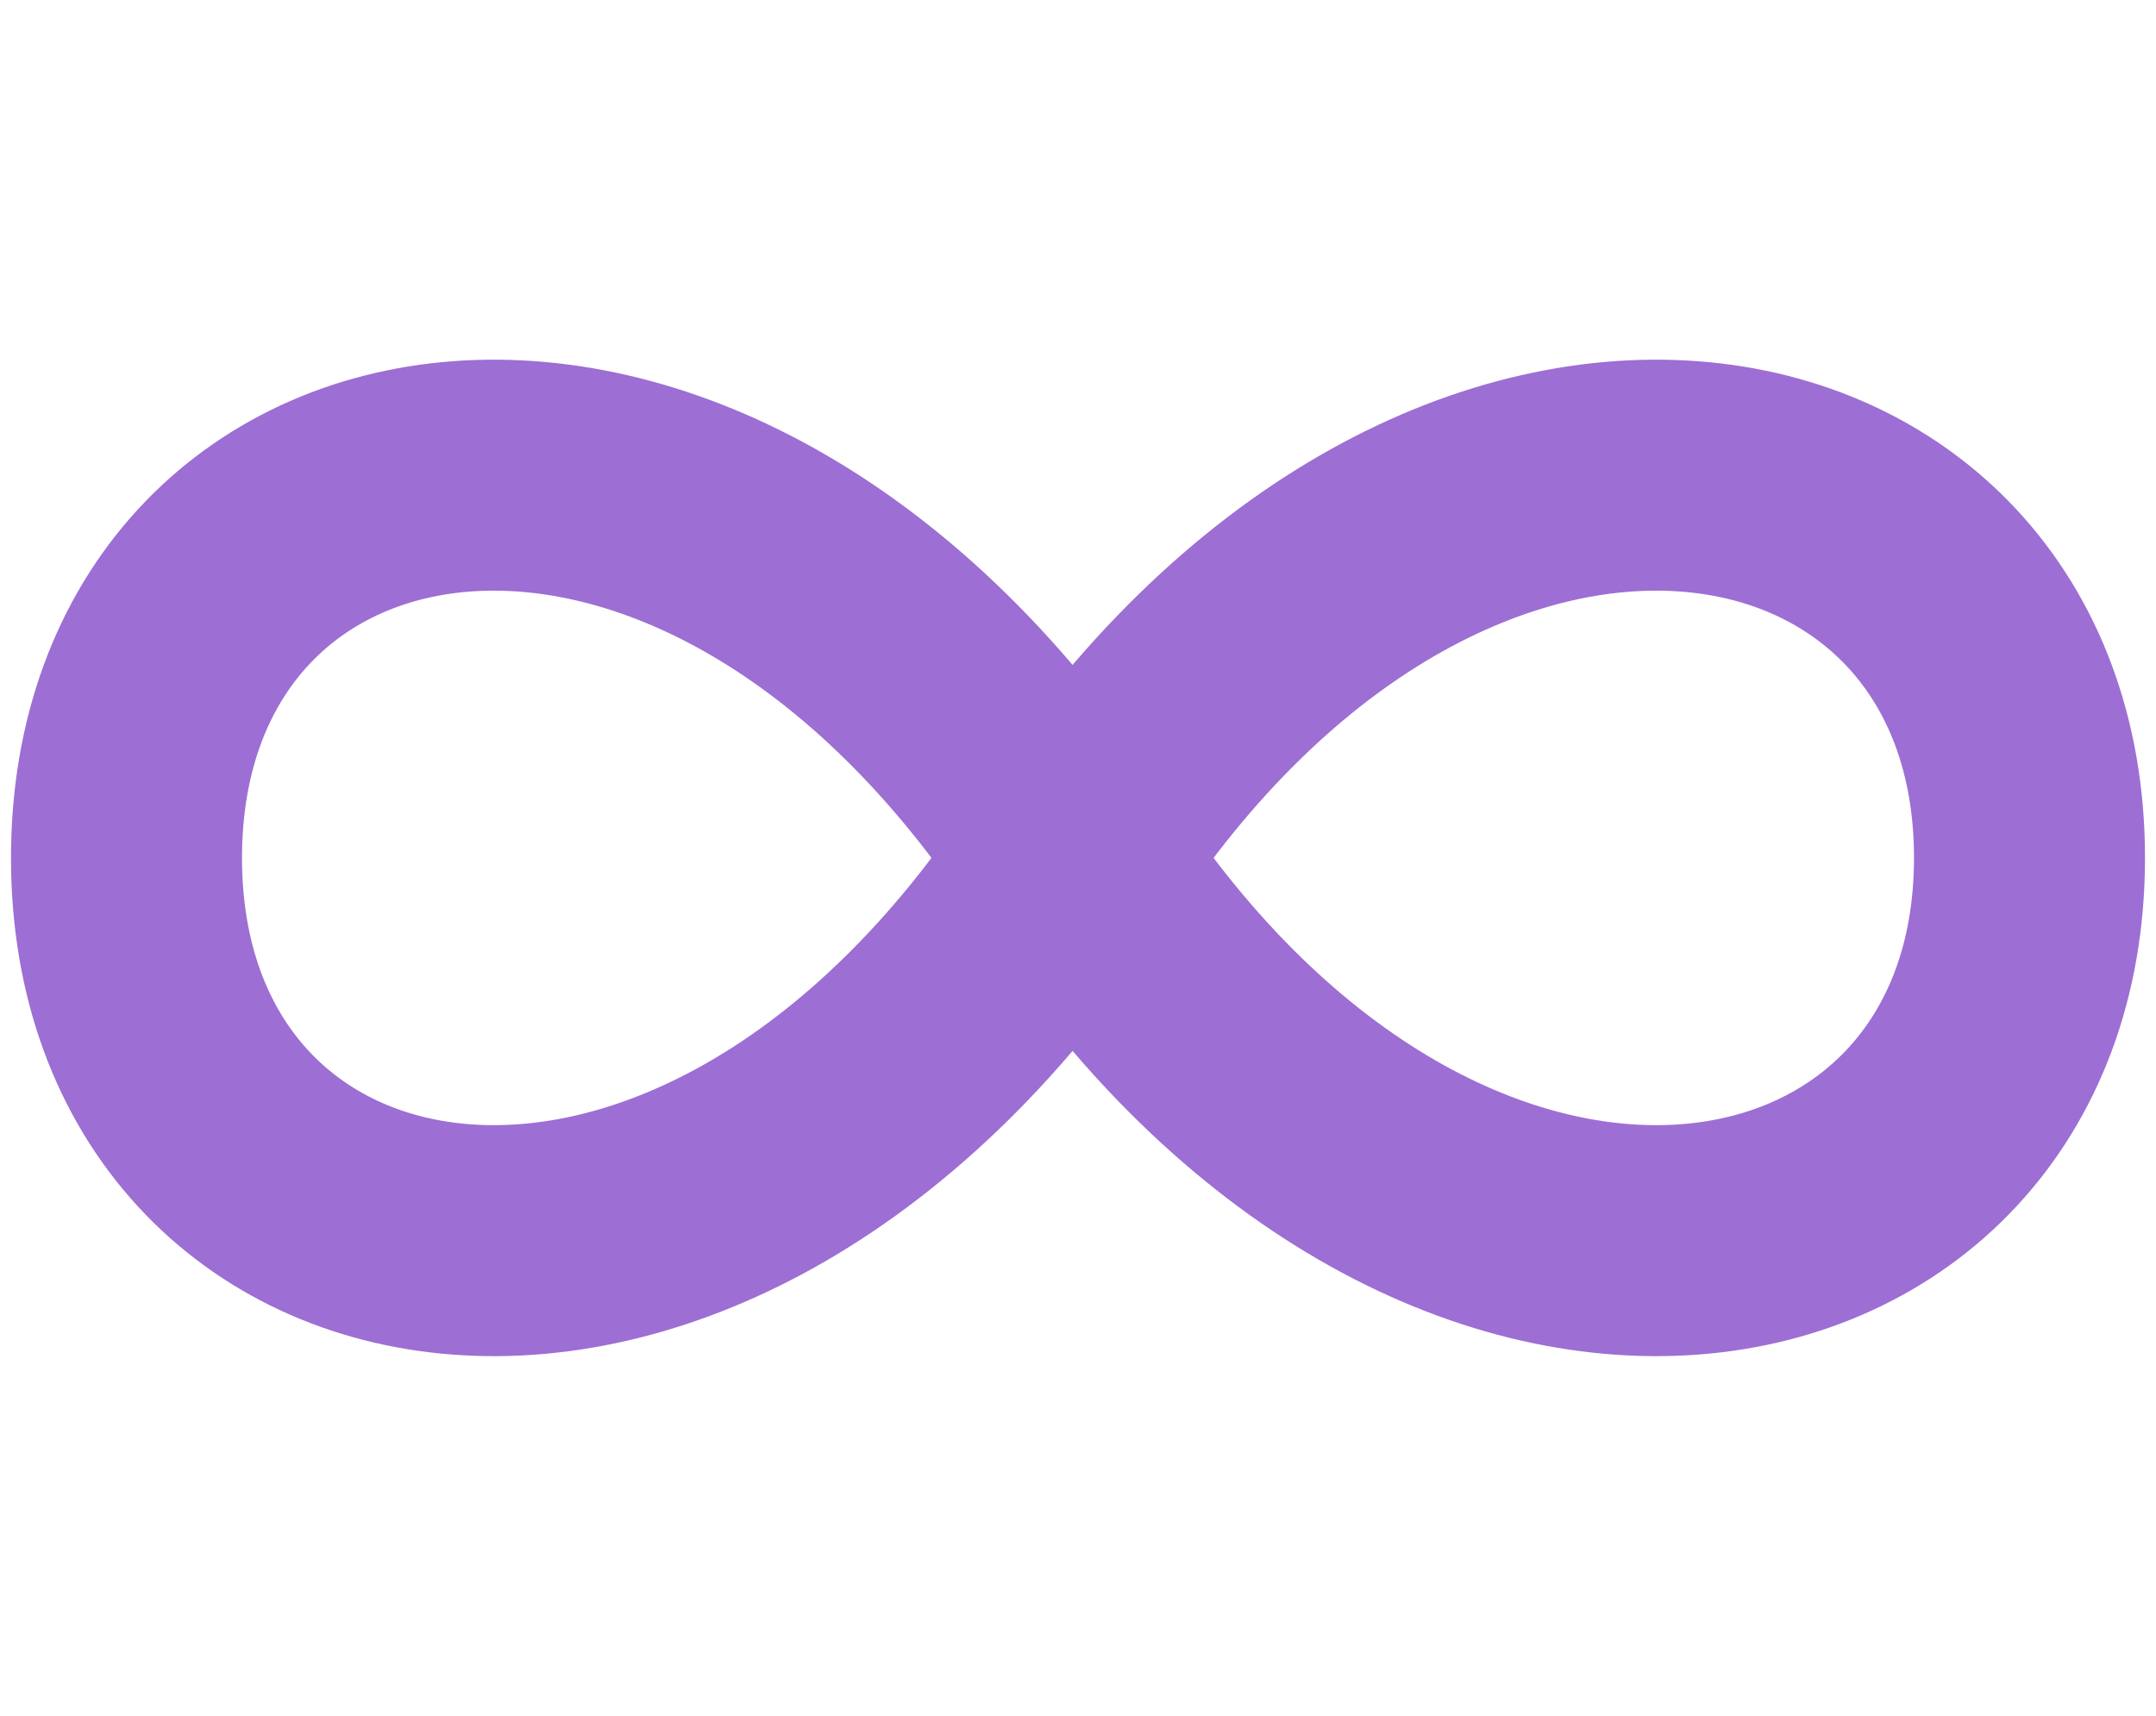
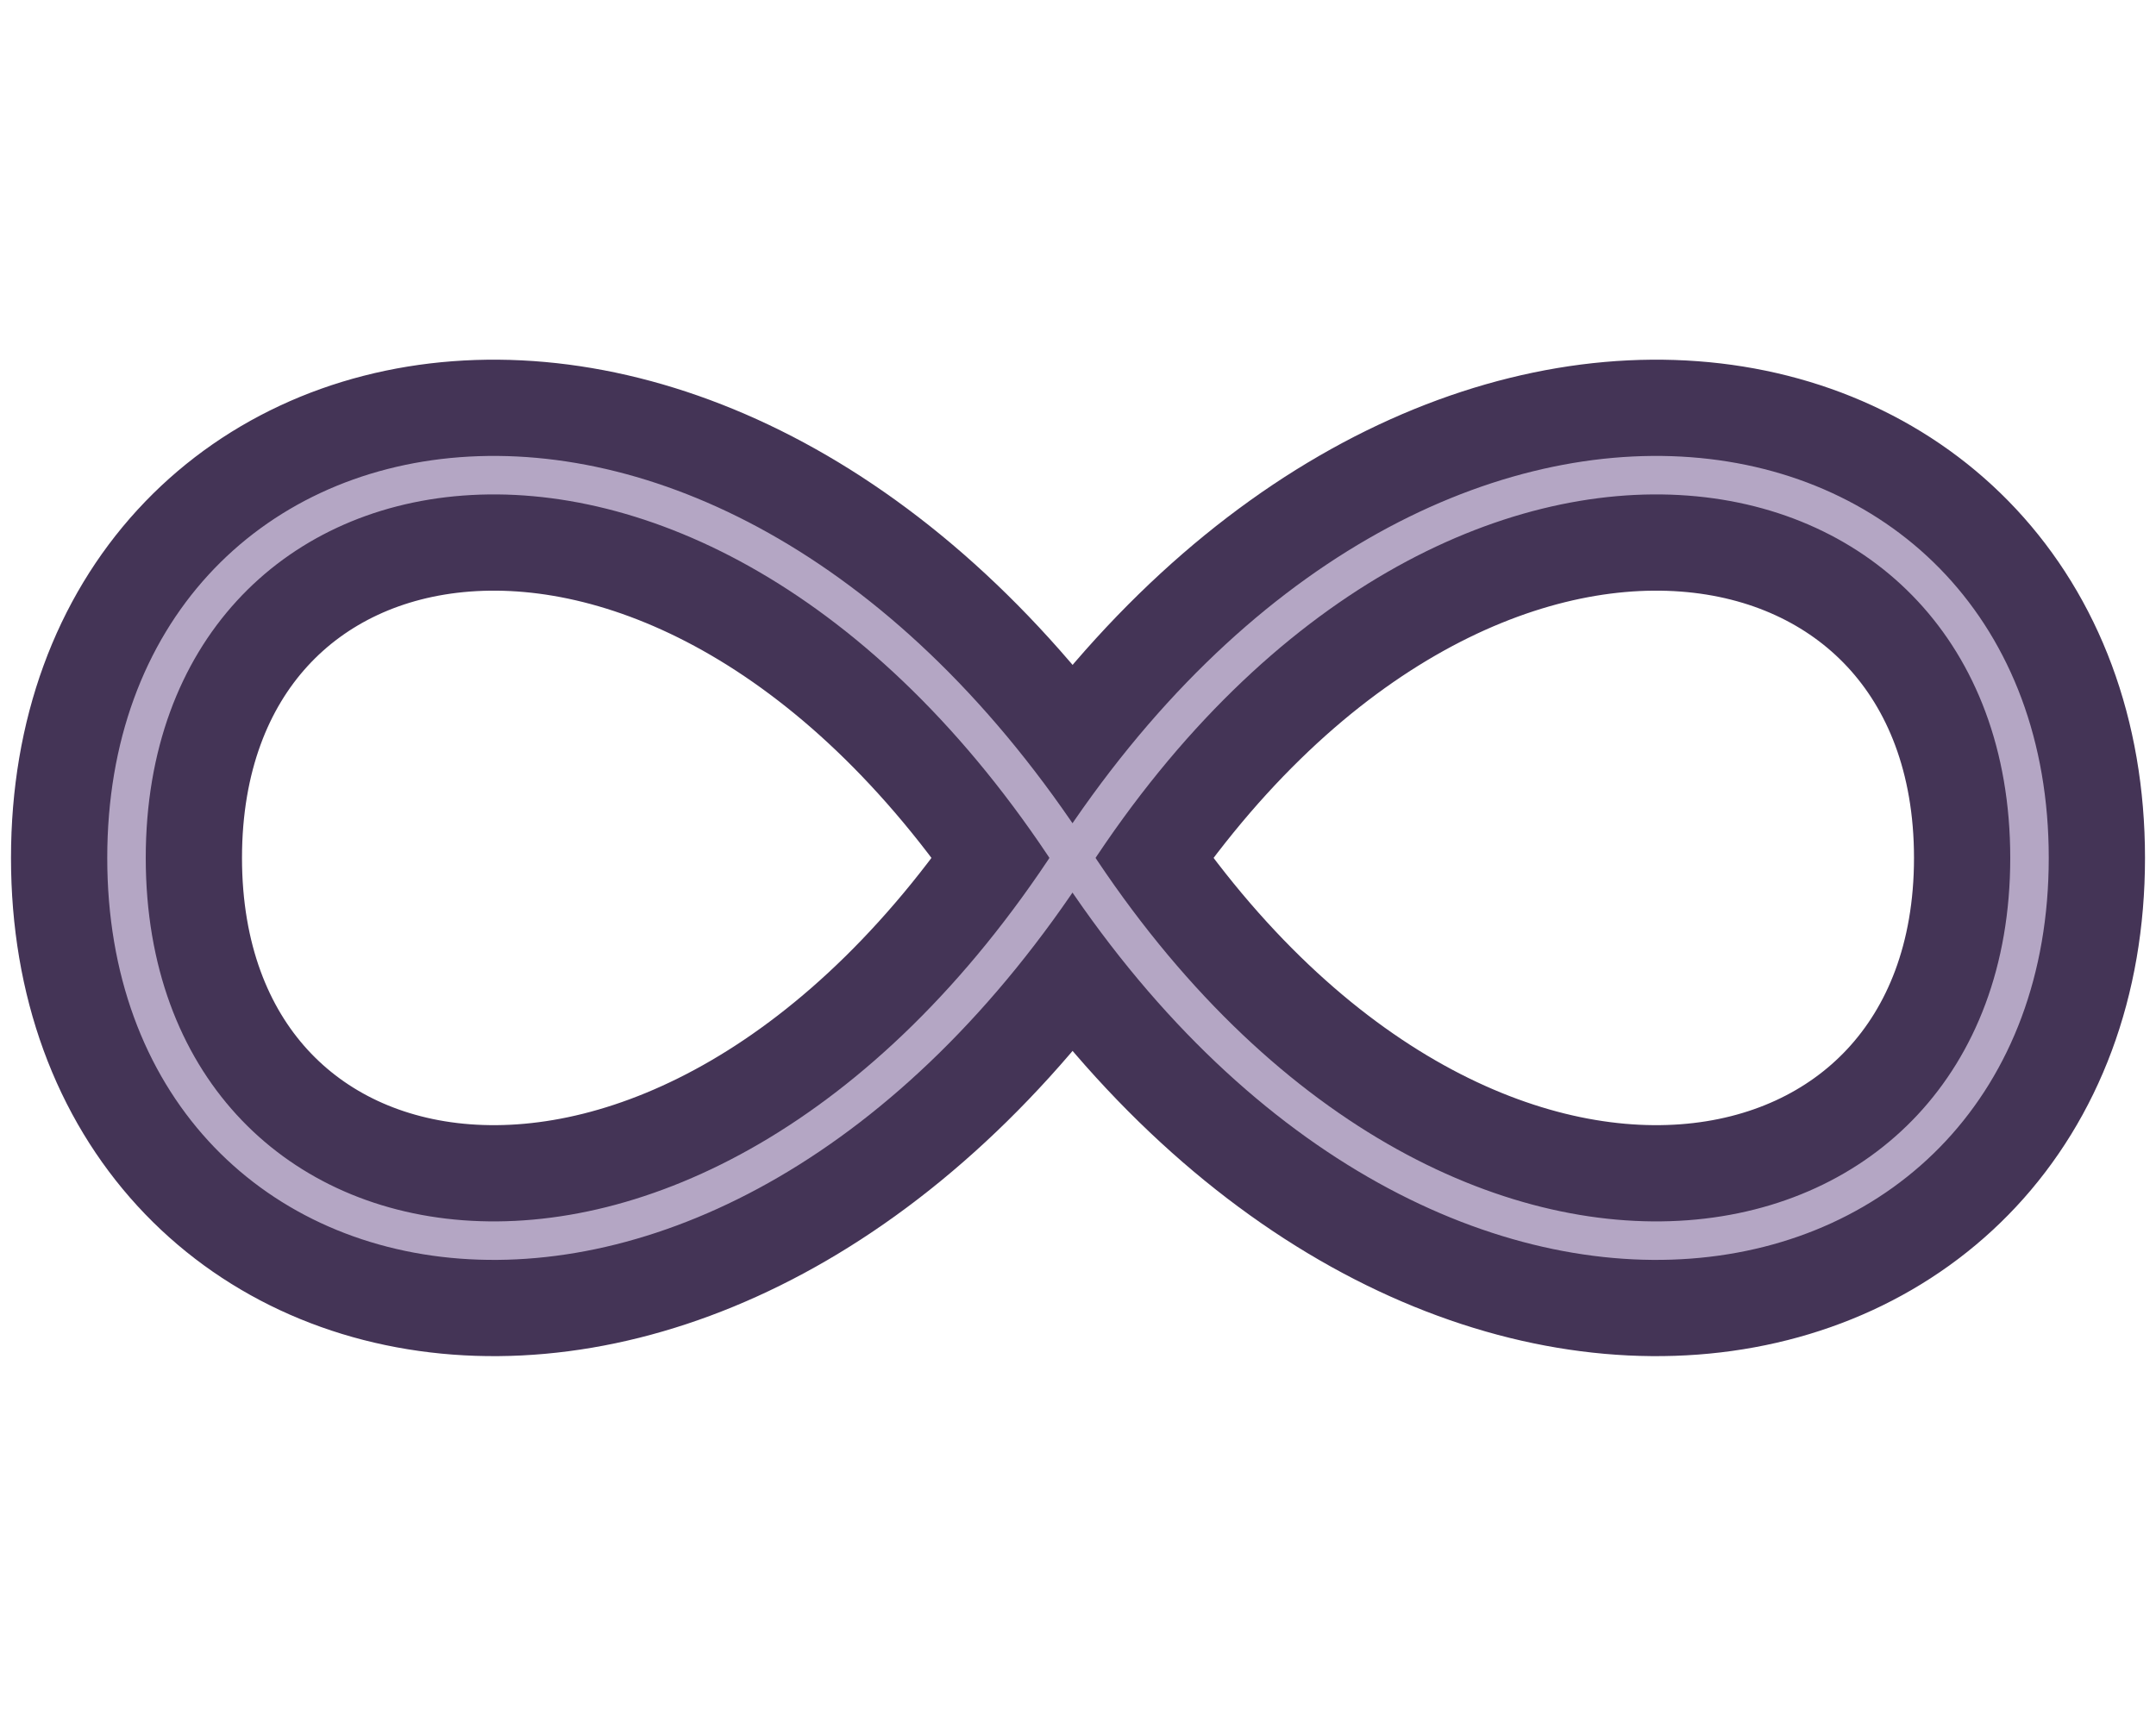
<svg xmlns="http://www.w3.org/2000/svg" viewBox="60 100 392 312">
-   <path d="M83 256C83 174 188 153 255 256c67 103 174 82 174 0s-107-103-174 0C188 359 83 338 83 256Z" fill="none" stroke="#9d6ed4" stroke-width="42" stroke-linecap="round" stroke-linejoin="round" />
+   <path d="M83 256C83 174 188 153 255 256c67 103 174 82 174 0s-107-103-174 0C188 359 83 338 83 256Z" fill="none" stroke="#443456" stroke-width="42" stroke-linecap="round" stroke-linejoin="round" />
+   <path d="M83 256C83 174 188 153 255 256c67 103 174 82 174 0s-107-103-174 0C188 359 83 338 83 256Z" fill="none" stroke="#f0e4ff" stroke-width="7" stroke-linecap="round" stroke-linejoin="round" opacity=".65" />
</svg>
